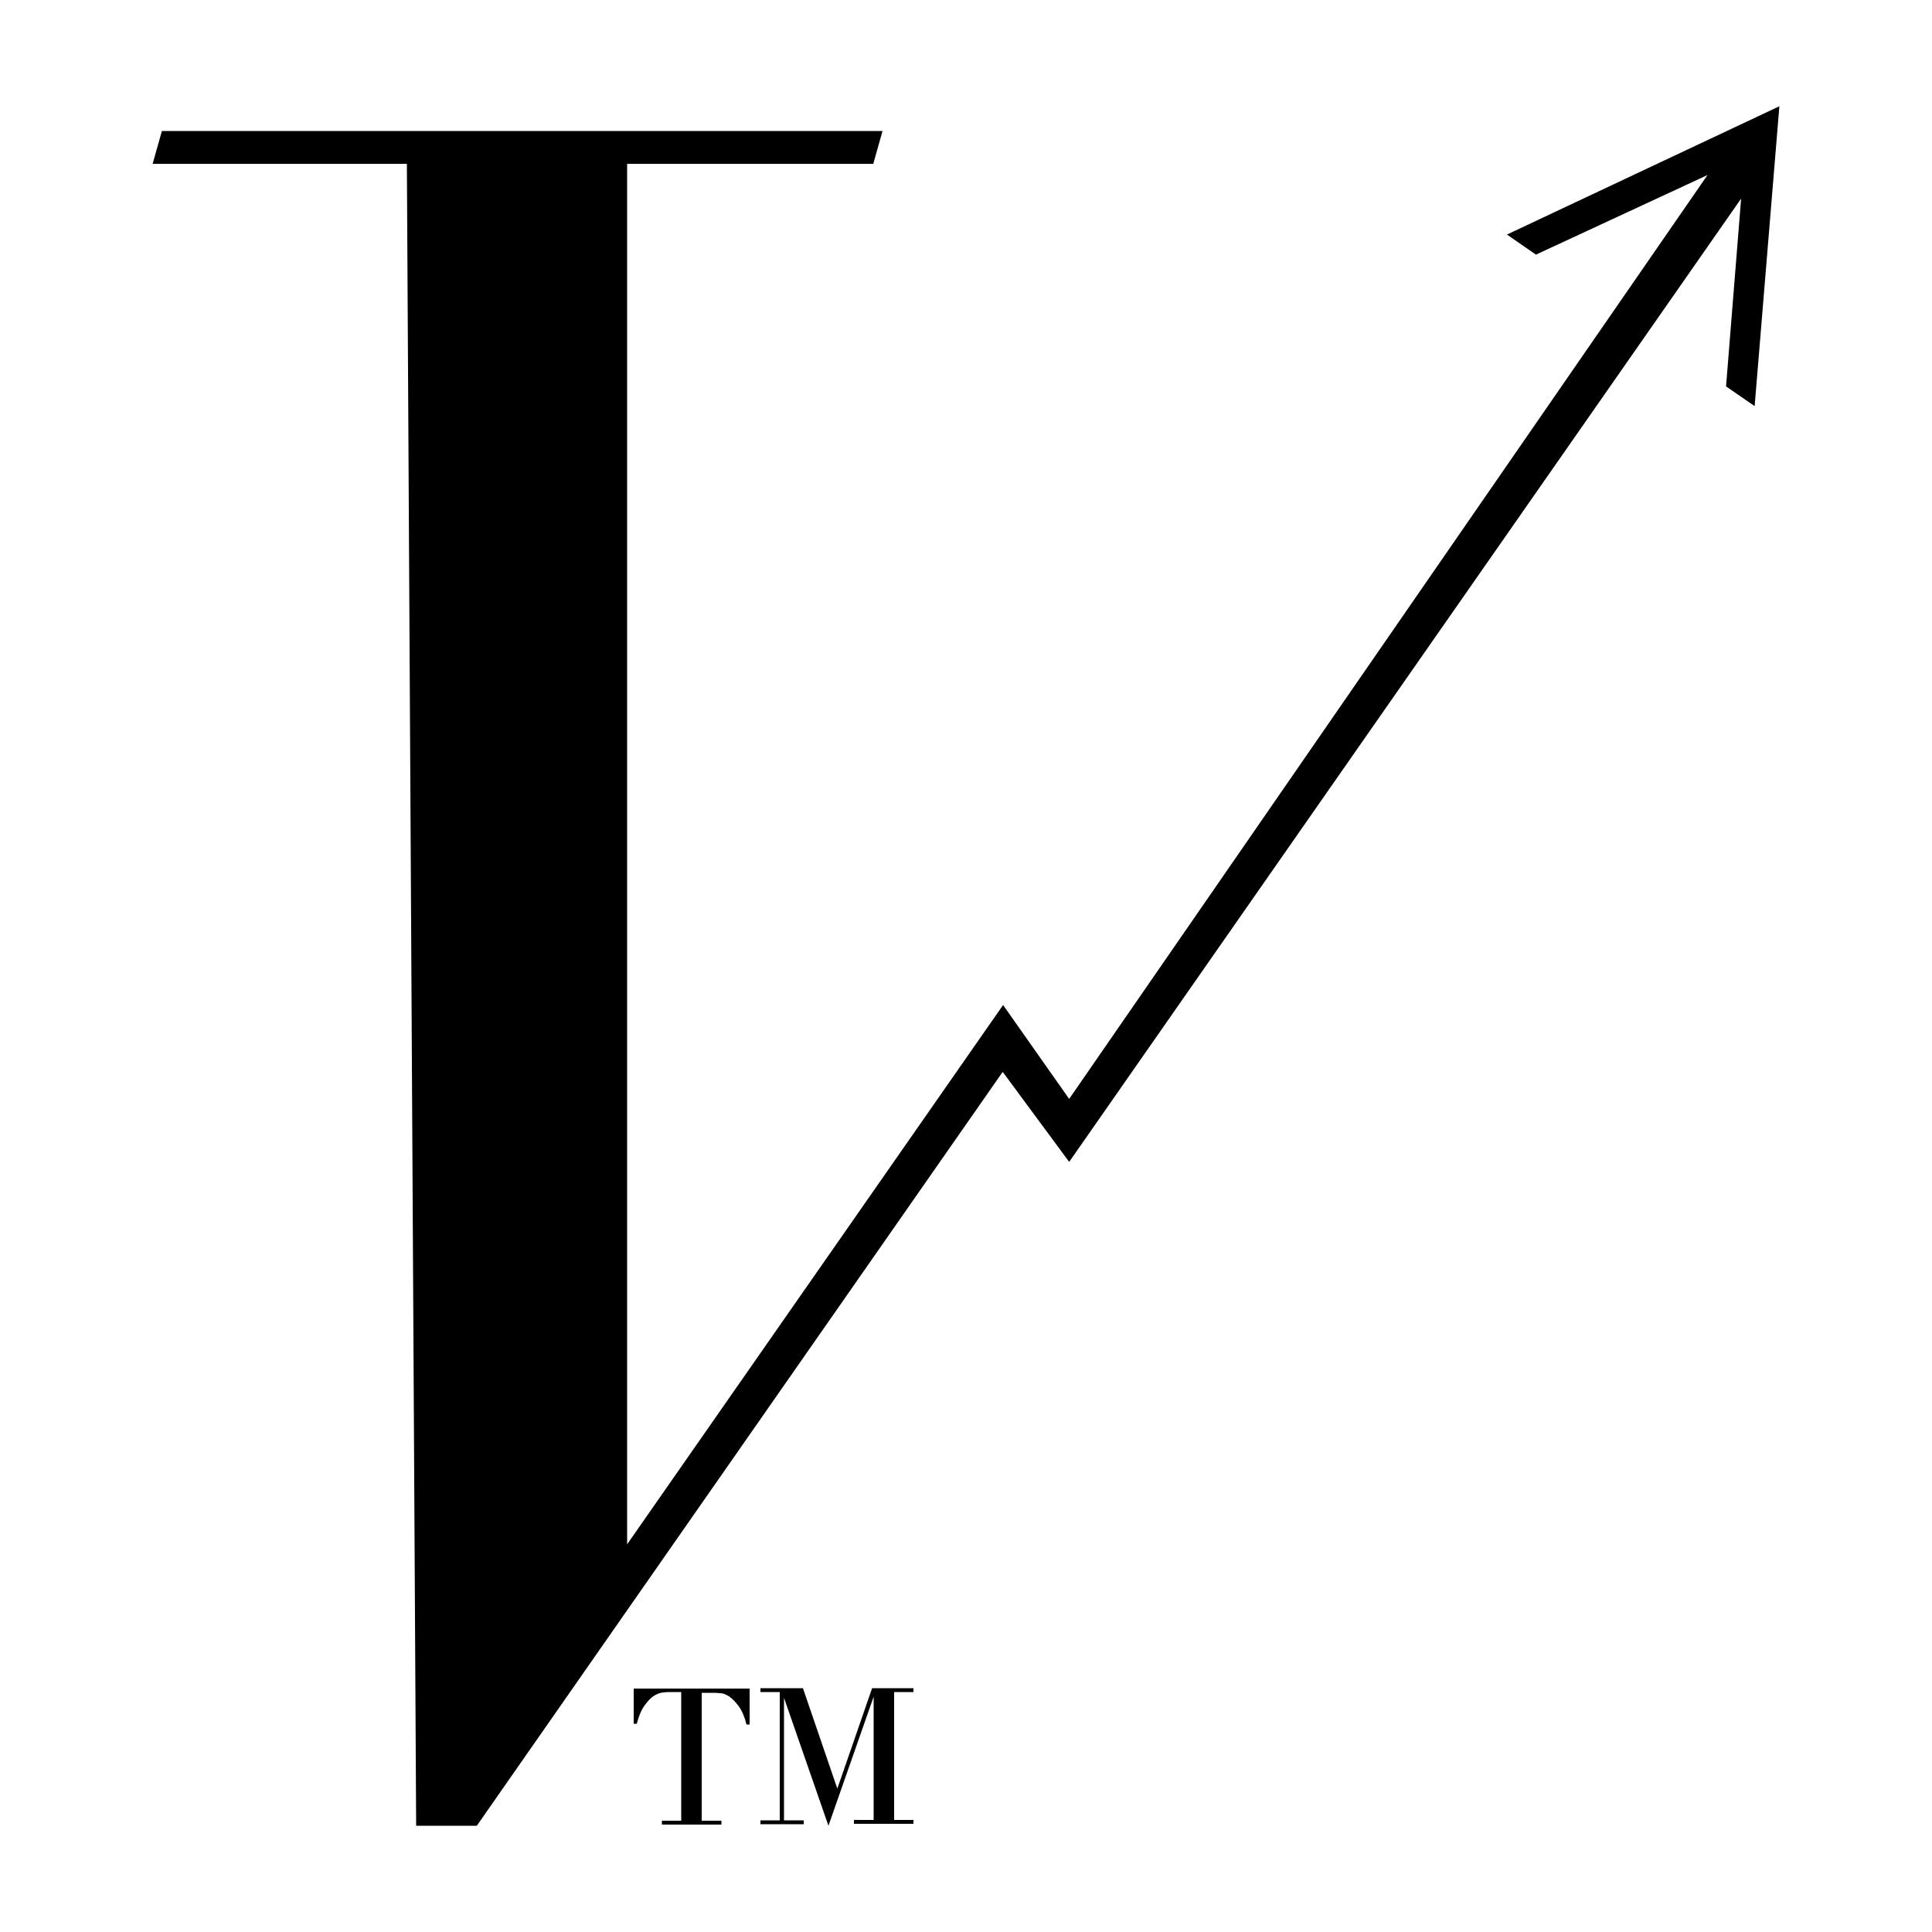
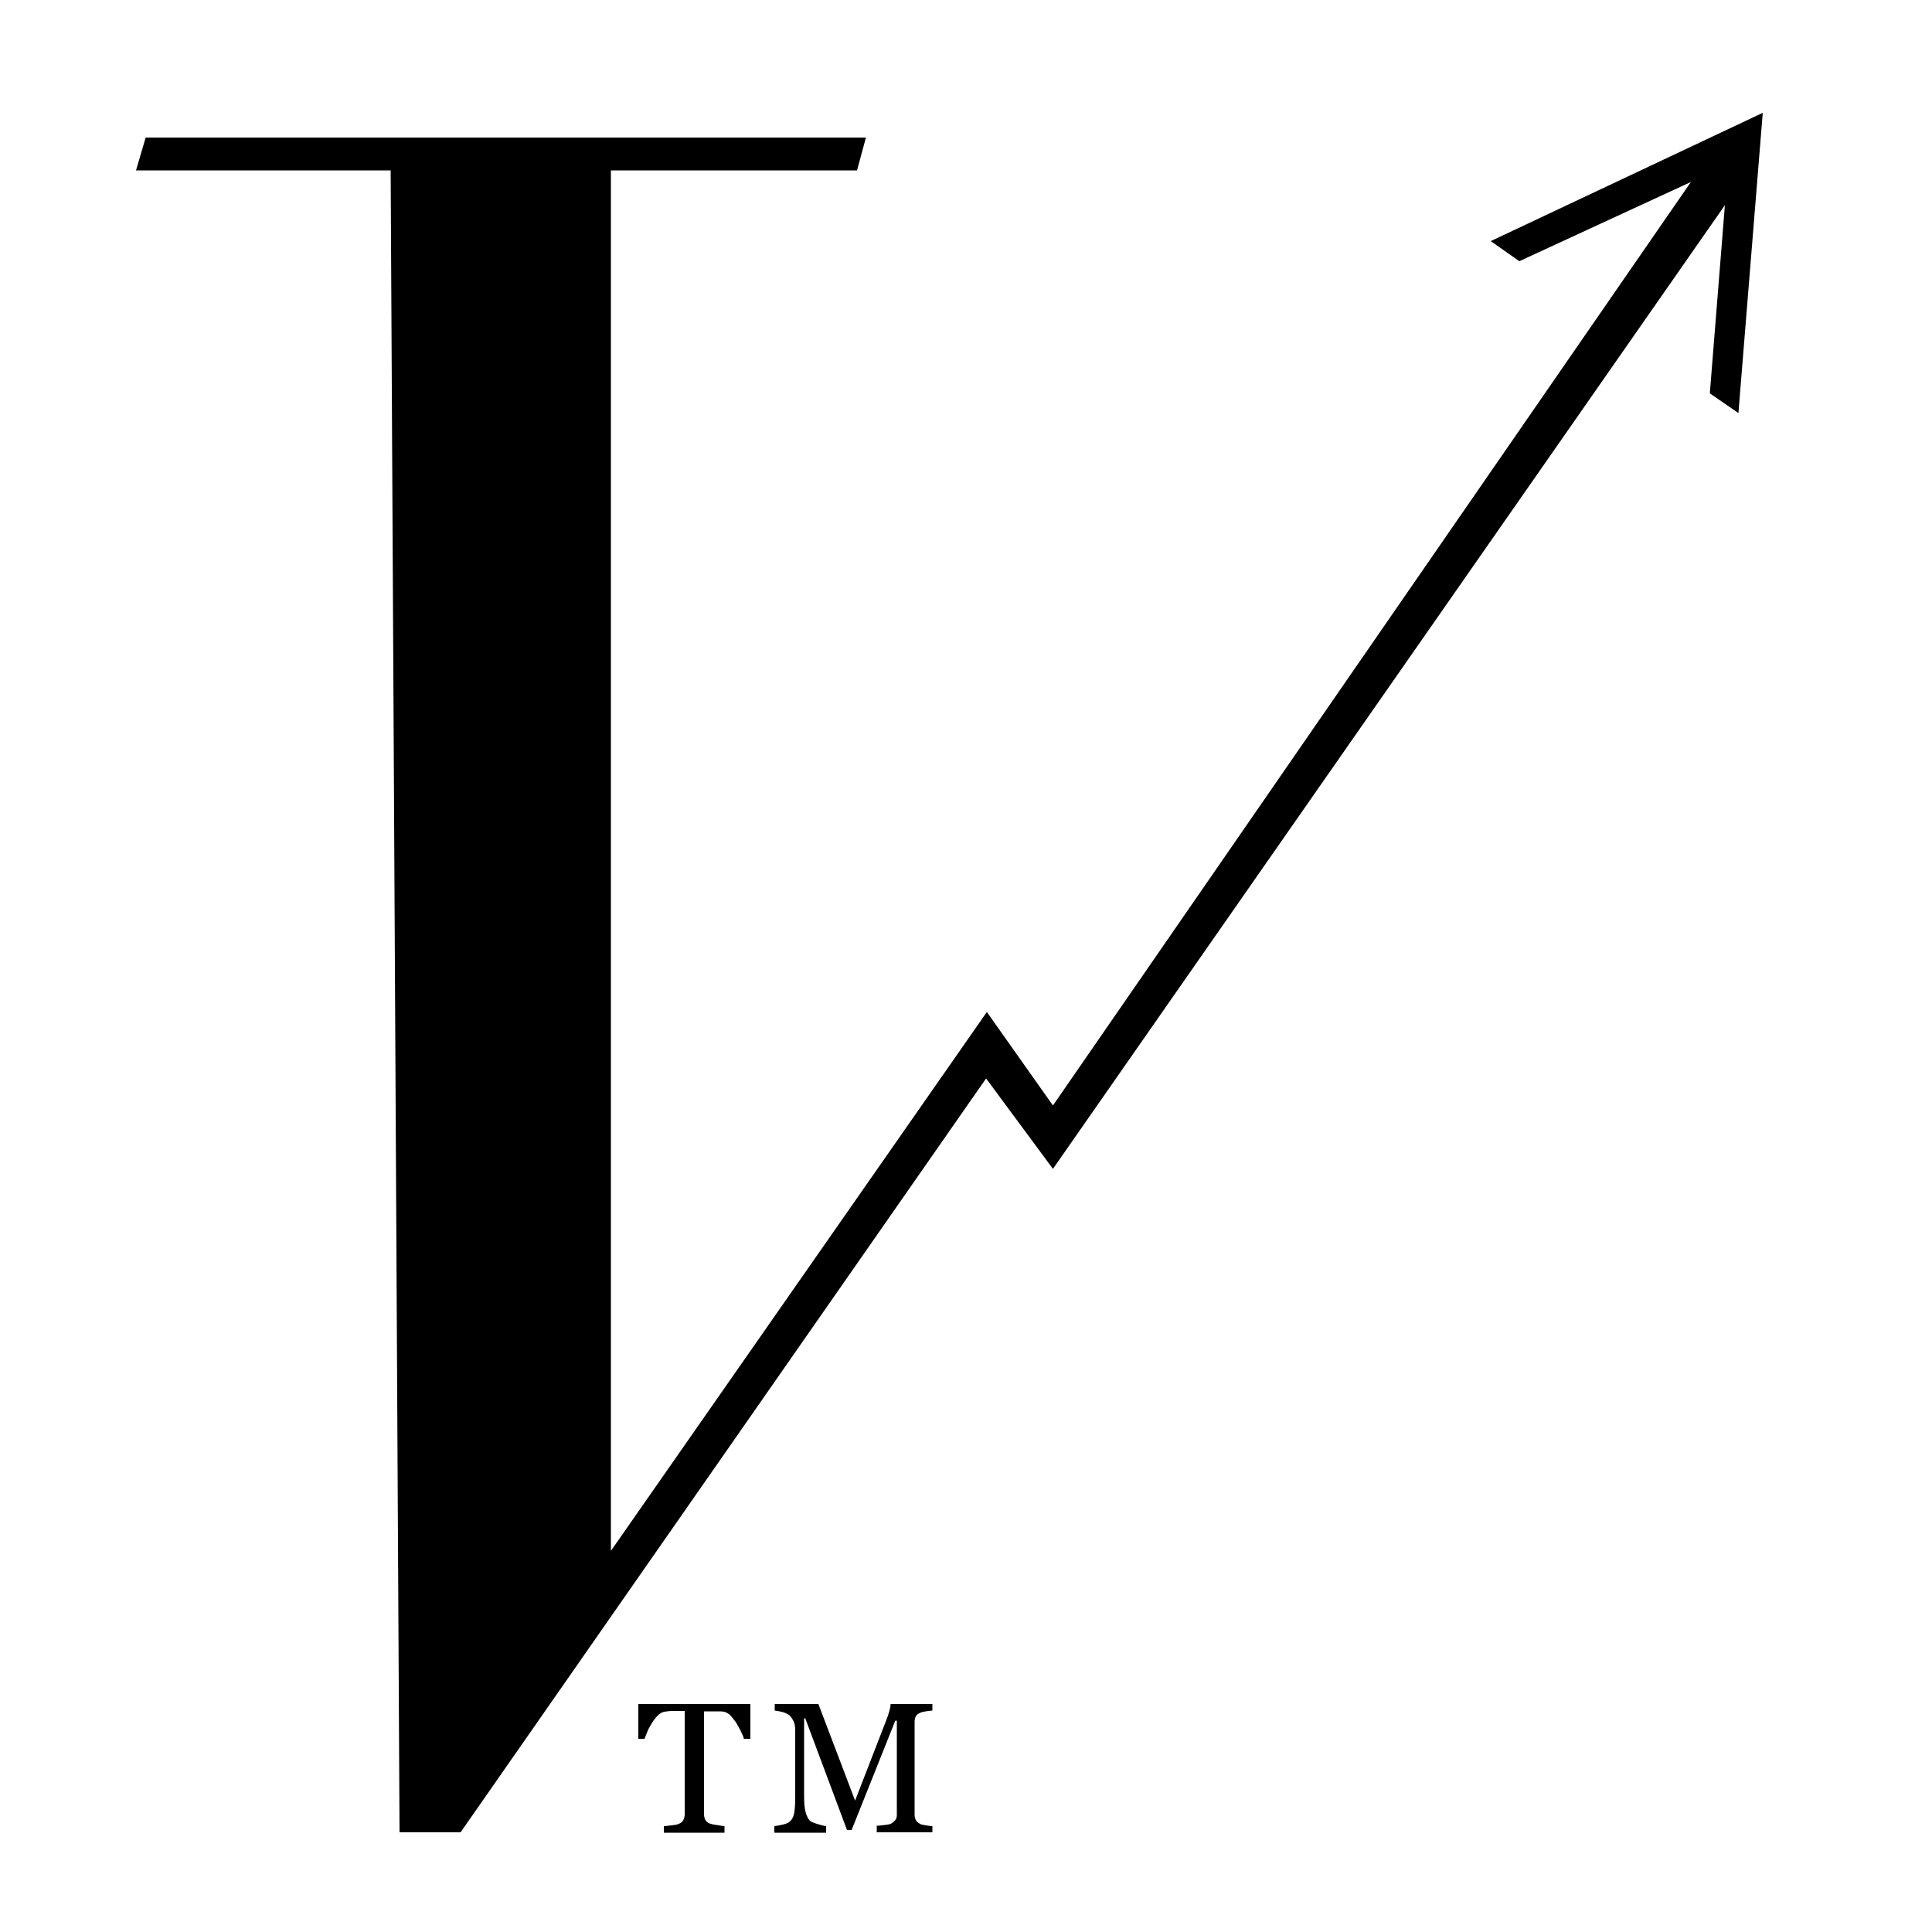
- <svg xmlns="http://www.w3.org/2000/svg" version="1.1" id="Layer_1" x="0px" y="0px" viewBox="-55 147 500 500" style="enable-background:new -55 147 500 500;" xml:space="preserve">
+ <svg xmlns="http://www.w3.org/2000/svg" version="1.1" id="Layer_1" x="0px" y="0px" viewBox="0 0 500 500" style="enable-background:new 0 0 500 500;" xml:space="preserve">
  <g>
-     <polygon points="405.5,174.5 335,207.7 342.5,212.9 386.9,192.3 221.7,431.4 204.6,407.1 107,547.1 107.3,547.1 107.3,189.4    171,189.4 173.4,180.9 -13.1,180.9 -15.5,189.4 50.3,189.4 52.7,619.5 68.4,619.5 204.5,424.4 221.7,447.7 395.6,198.4 391.7,247    399.1,252.1  " />
    <g>
-       <path d="M121.3,584.9h-2.7c-0.5,0-1.2,0-2,0.1s-1.6,0.4-2.4,0.9c-0.8,0.5-1.6,1.4-2.4,2.5c-0.8,1.1-1.5,2.7-2,4.7h-0.8V584H139    v9.3h-0.8c-0.5-2-1.2-3.6-2-4.7c-0.8-1.1-1.6-1.9-2.4-2.5c-0.8-0.5-1.6-0.9-2.4-0.9c-0.8-0.1-1.5-0.1-2.1-0.1h-2.7v33.1h5.1v1    h-15.4v-1h5V584.9z M146.8,584.9h-5v-1h11l8.9,26l9-26h10.7v1h-5v33.1h5v1H166v-1h5.1v-31.9l-11.7,33.4l-11.5-33.1v31.7h5.1v1    h-11.2v-1h5V584.9z" />
+       <polygon points="456.2,29.2 385.8,62.4 393.2,67.6 437.6,47.1 272.5,286.1 255.4,261.9 157.8,401.8 158.1,401.8 158.1,44.1    221.8,44.1 224.1,35.6 37.7,35.6 35.2,44.1 101.1,44.1 103.4,474.2 119.2,474.2 255.2,279.1 272.5,302.5 446.4,53.1 442.5,101.8    449.9,106.9" />
+       <g>
+ 		</g>
+     </g>
+     <g>
+       <path d="M194.1,450h-1.6c-0.1-0.6-0.4-1.2-0.8-2s-0.8-1.5-1.2-2.2c-0.5-0.7-1-1.3-1.5-1.9c-0.6-0.5-1.1-0.8-1.6-0.9    c-0.5-0.1-1.1-0.1-1.8-0.1c-0.7,0-1.4,0-2,0h-1.4v26.6c0,0.5,0.1,1,0.3,1.4s0.6,0.8,1.1,1c0.3,0.1,0.9,0.3,1.8,0.4    s1.6,0.3,2.1,0.3v1.7h-15.7v-1.7c0.4,0,1.1-0.1,2-0.2s1.5-0.2,1.9-0.4c0.5-0.2,0.9-0.5,1.1-0.9s0.4-0.9,0.4-1.5v-26.8h-1.4    c-0.5,0-1.1,0-1.8,0s-1.4,0.1-2.1,0.2c-0.5,0.1-1.1,0.4-1.6,0.9s-1.1,1.2-1.5,1.9s-0.9,1.4-1.2,2.2s-0.6,1.4-0.8,2h-1.6v-9h29V450    z" />
+       <path d="M241.6,474.2h-14.7v-1.7c0.5,0,1.2-0.1,2.1-0.2s1.4-0.2,1.7-0.4c0.5-0.3,0.8-0.6,1.1-1s0.3-0.9,0.3-1.4v-24.2h-0.4    l-11.3,28.3h-1.2l-10.8-28.9h-0.3v19.9c0,1.9,0.1,3.4,0.4,4.4s0.6,1.7,1.1,2.2c0.3,0.3,1.1,0.6,2.1,0.9s1.8,0.5,2.1,0.5v1.7h-13.4    v-1.7c0.7-0.1,1.4-0.2,2.2-0.4s1.4-0.4,1.8-0.8c0.5-0.4,0.9-1.1,1.1-2s0.3-2.4,0.3-4.5v-17c0-1-0.1-1.8-0.4-2.4s-0.6-1.1-1-1.5    c-0.5-0.4-1.1-0.7-1.8-0.9s-1.4-0.3-2.1-0.4V441h11.3l9.5,25l8.1-20.9c0.3-0.8,0.6-1.6,0.8-2.4c0.2-0.8,0.3-1.4,0.3-1.7h10.8v1.7    c-0.4,0-1,0.1-1.7,0.2s-1.2,0.2-1.5,0.4c-0.5,0.2-0.9,0.5-1.1,0.9s-0.3,0.9-0.3,1.4v24c0,0.5,0.1,1,0.3,1.4s0.5,0.7,1.1,1    c0.3,0.2,0.8,0.3,1.5,0.4s1.3,0.2,1.7,0.2V474.2z" />
    </g>
  </g>
</svg>
